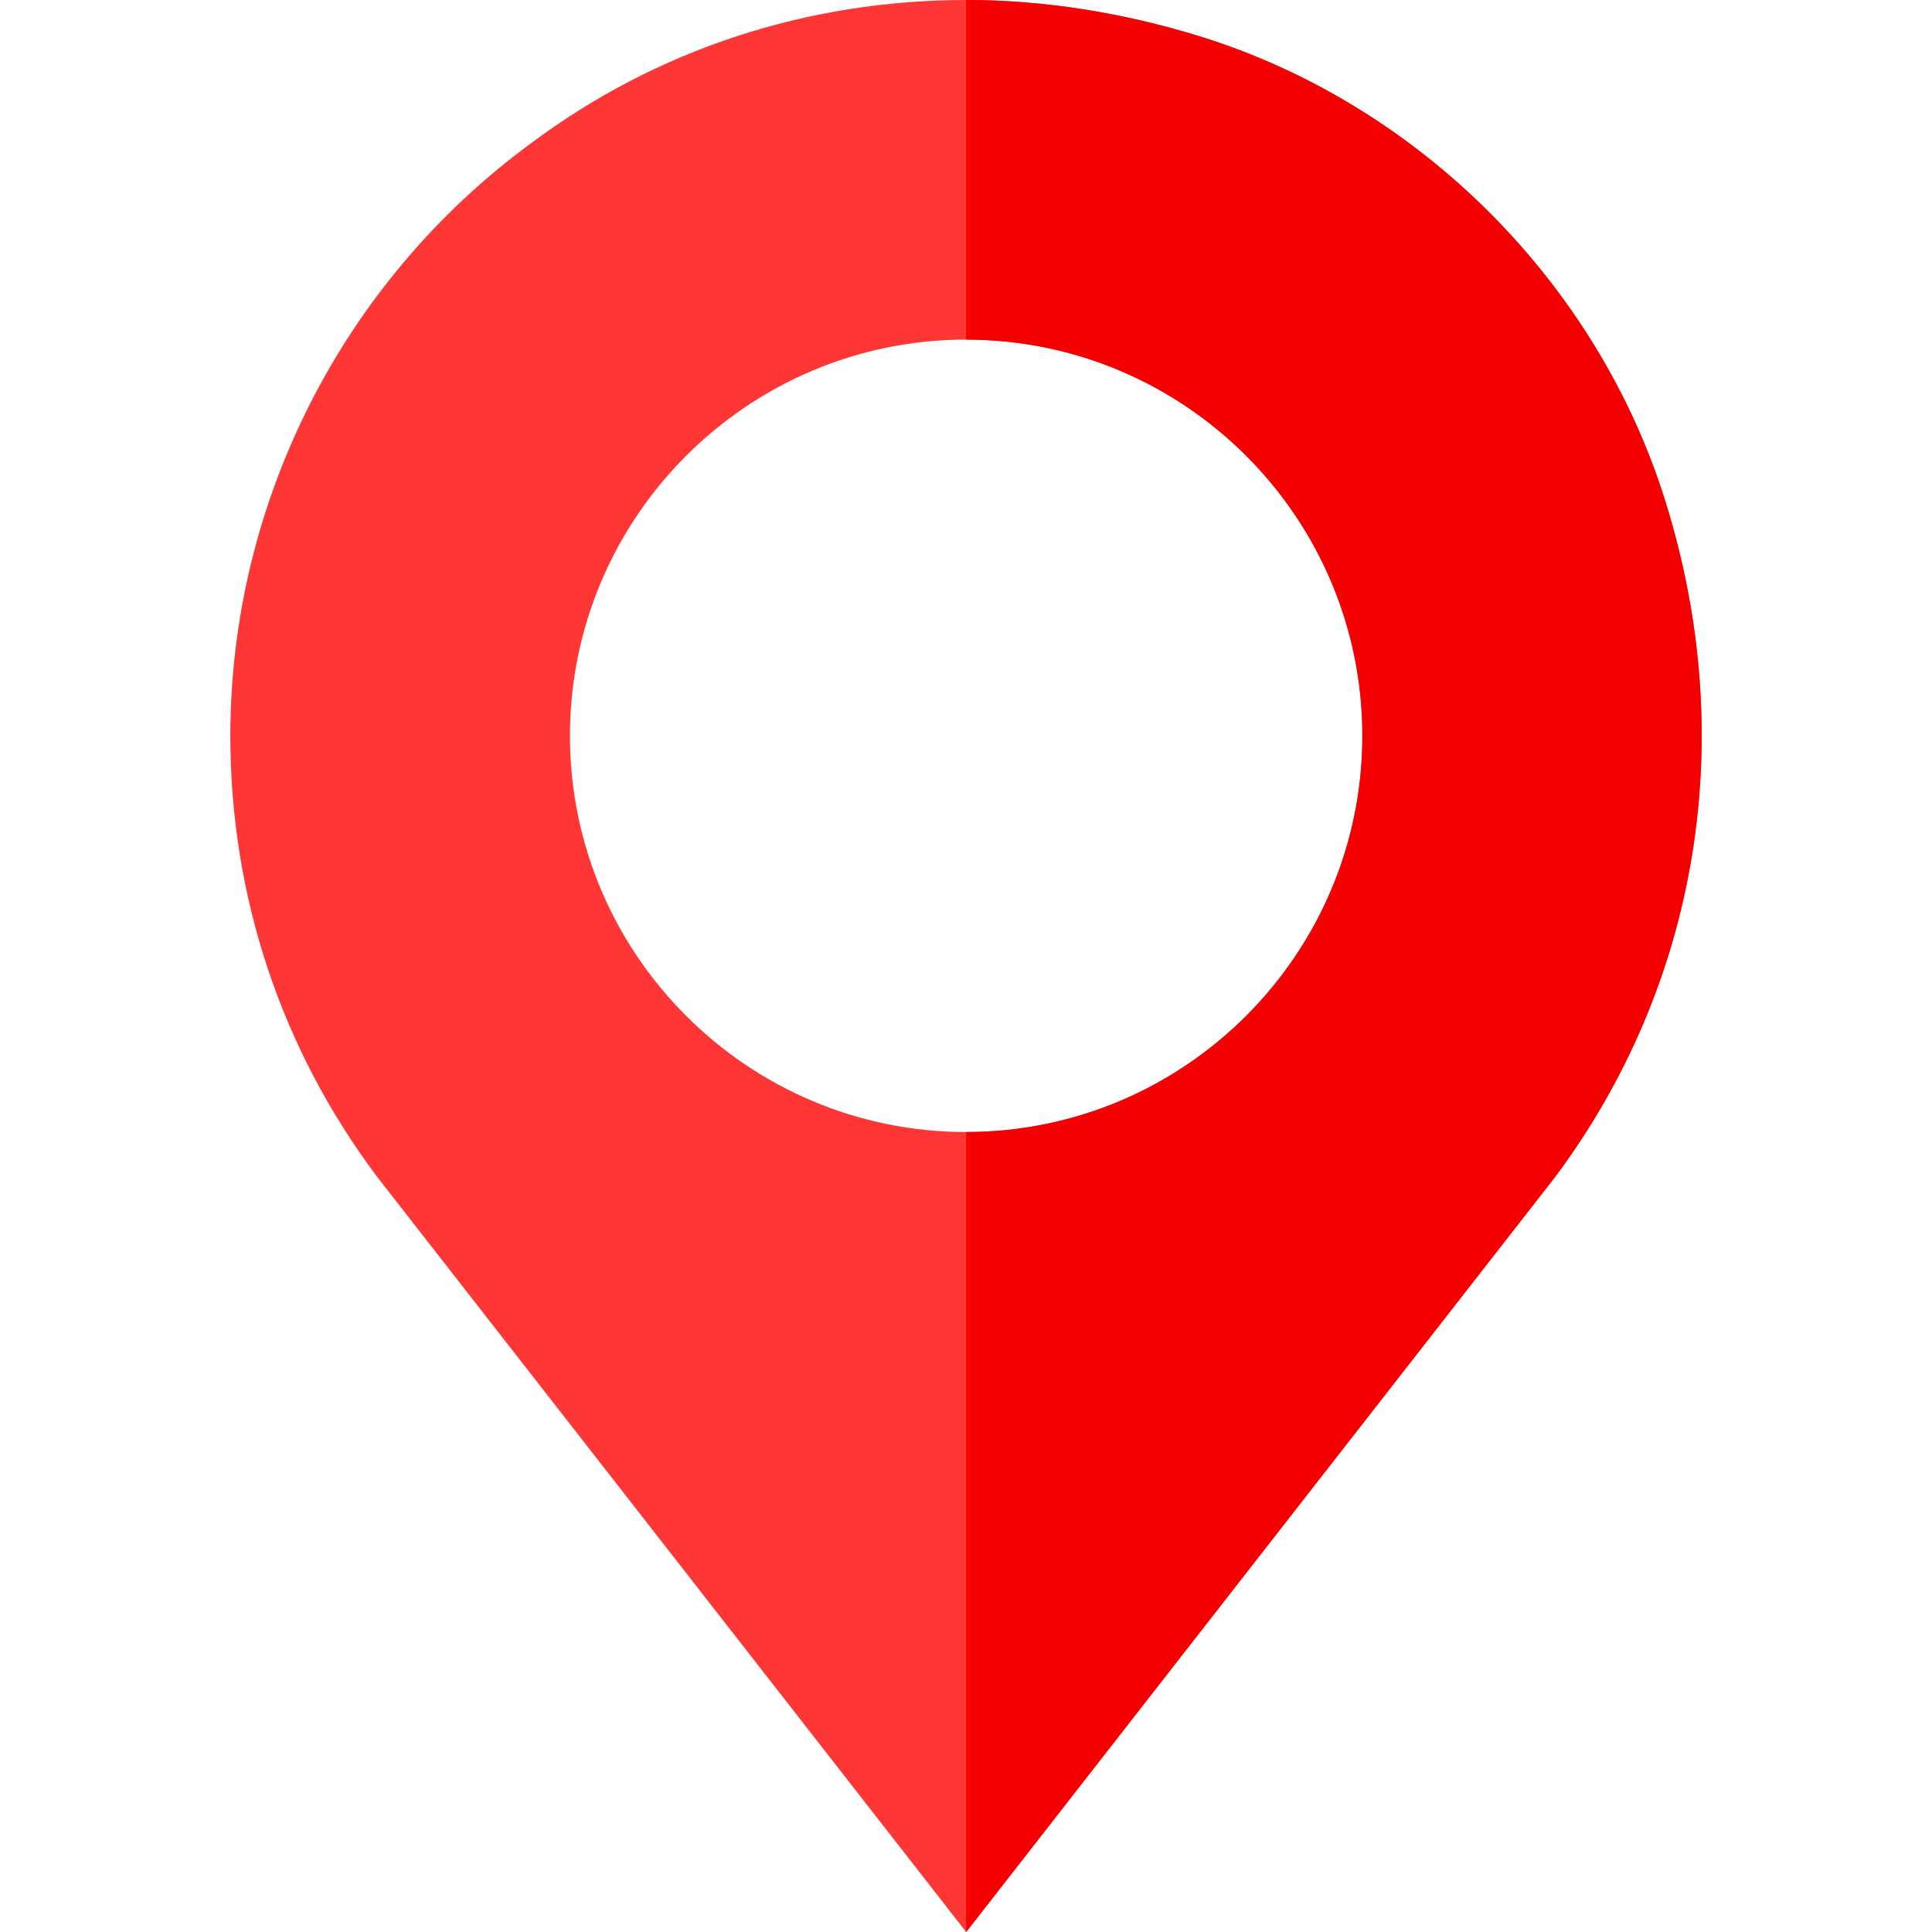
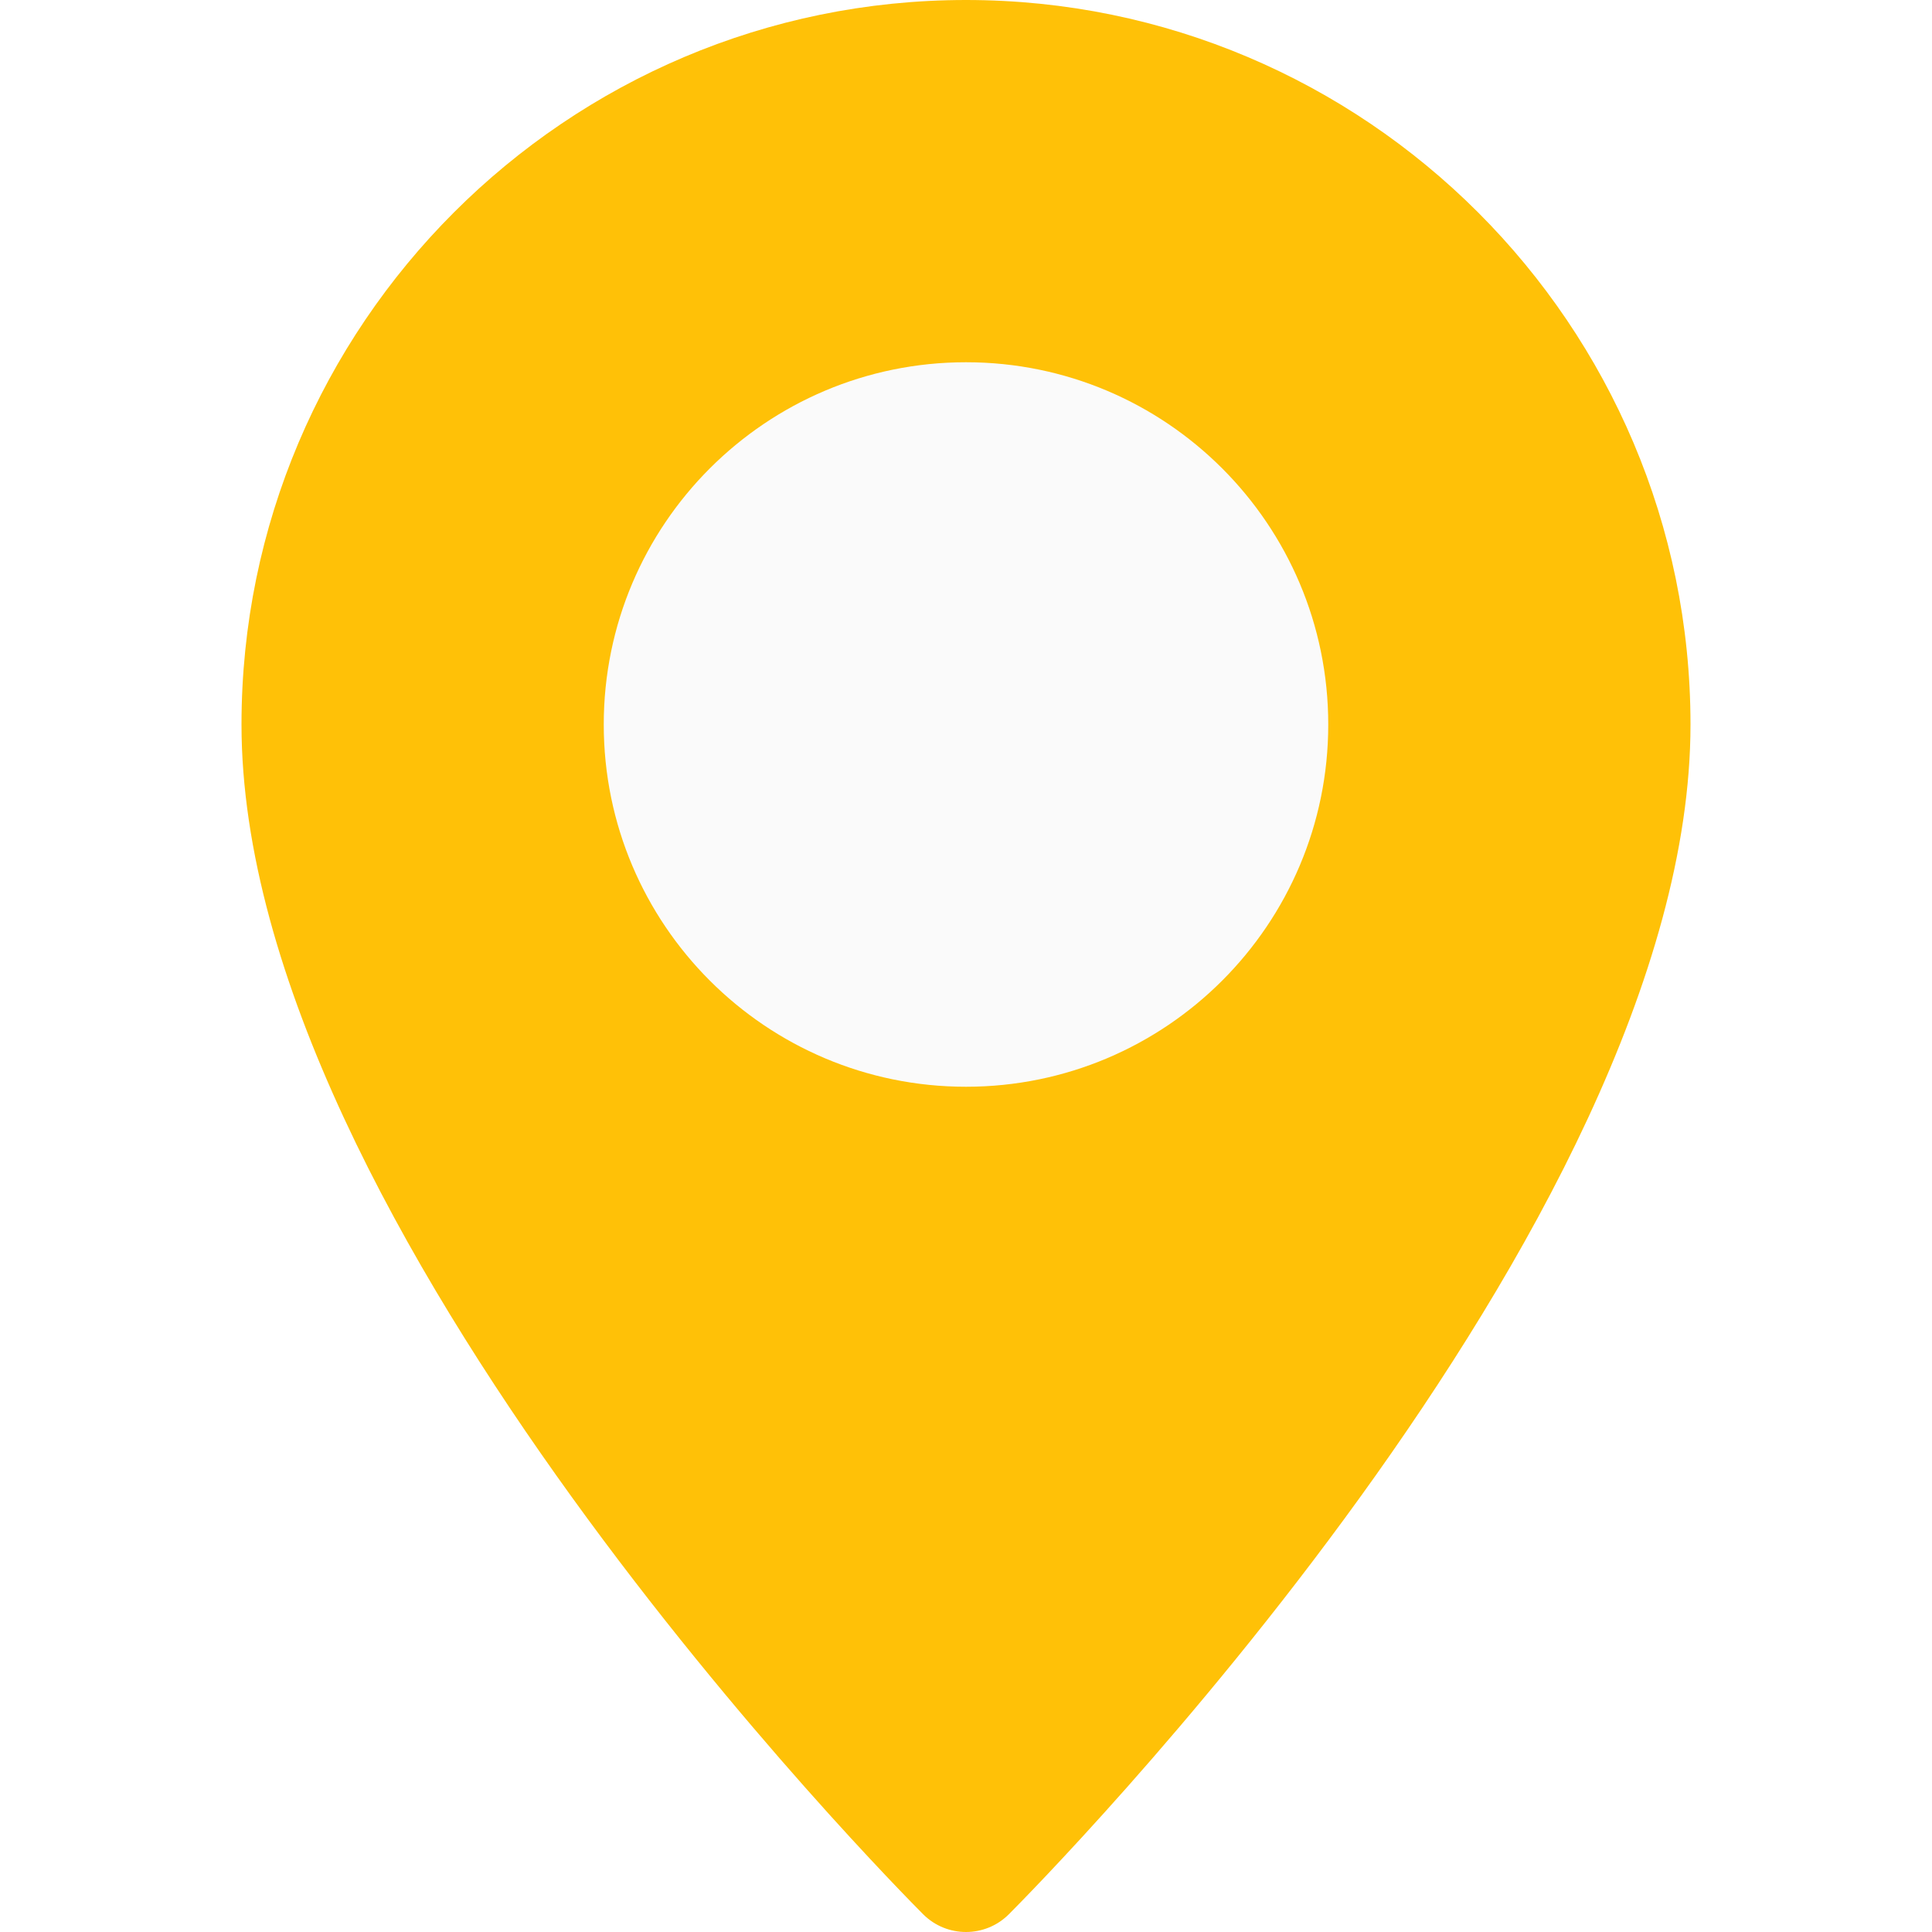
- <svg xmlns="http://www.w3.org/2000/svg" width="24" height="24" viewBox="0 0 512 512" xml:space="preserve">
-   <path d="M441.443 133.2c-17.999-58.2-65.4-105.601-123.6-123.6-20.4-6.301-41.4-9.6-61.8-9.6-41.7 0-81.899 12.9-115.499 38.101C90.742 74.7 61.043 133.2 61.043 195c0 42.599 13.5 83.101 39 117.001l156 199.999 156-199.999c38.099-51.001 48.9-116.1 29.4-178.801M256.043 300c-57.9 0-105-47.1-105-105s47.1-105 105-105 105 47.1 105 105-47.1 105-105 105" fill="#ff3636" data-original="#ff3636" />
-   <path d="M412.043 312.001 256.043 512V300c57.9 0 105-47.1 105-105s-47.1-105-105-105V0c20.4 0 41.4 3.3 61.8 9.6 58.2 17.999 105.601 65.4 123.6 123.6 19.5 62.701 8.699 127.8-29.4 178.801" fill="#f40000" data-original="#f40000" />
+ <svg xmlns="http://www.w3.org/2000/svg" width="64" height="64" viewBox="0 0 512 512" xml:space="preserve">
+   <path d="M256 0C150.112 0 64 86.112 64 192c0 133.088 173.312 307.936 180.672 315.328a16.07 16.07 0 0 0 22.656 0C274.688 499.936 448 325.088 448 192 448 86.112 361.888 0 256 0" fill="#ffc107" data-original="#ffc107" />
+   <circle cx="256" cy="192" r="96" fill="#fafafa" data-original="#fafafa" />
</svg>
